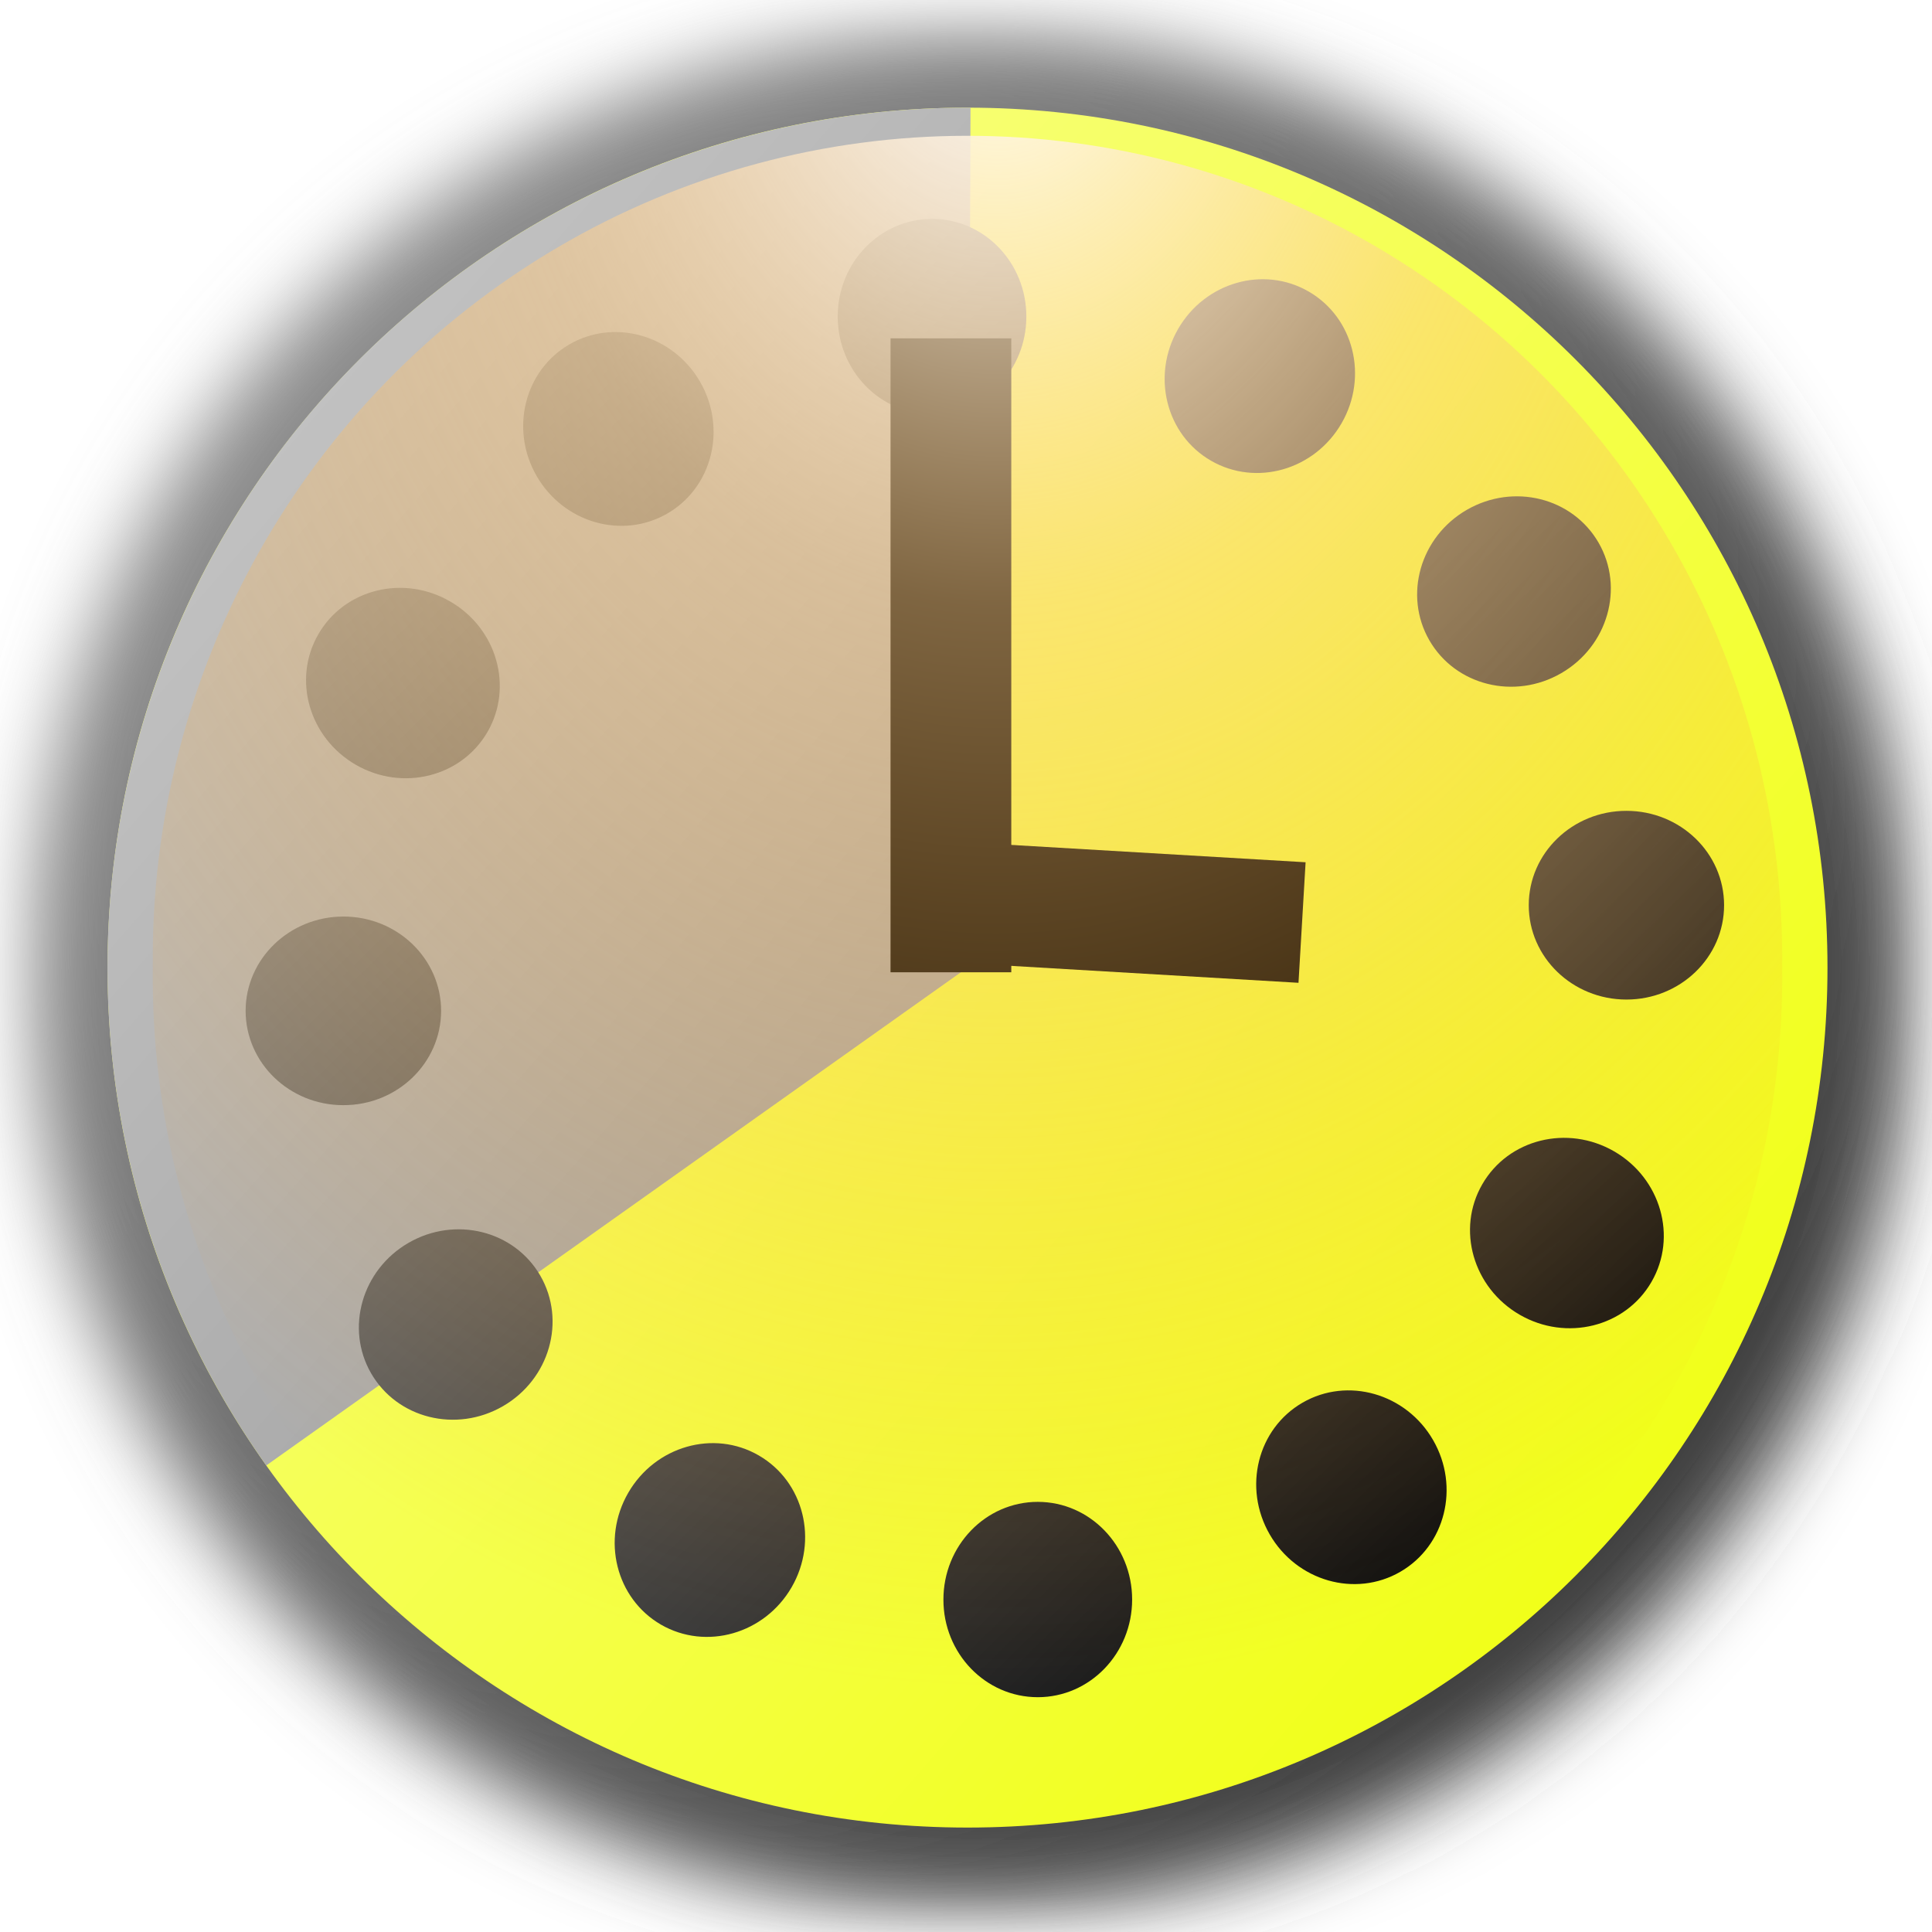
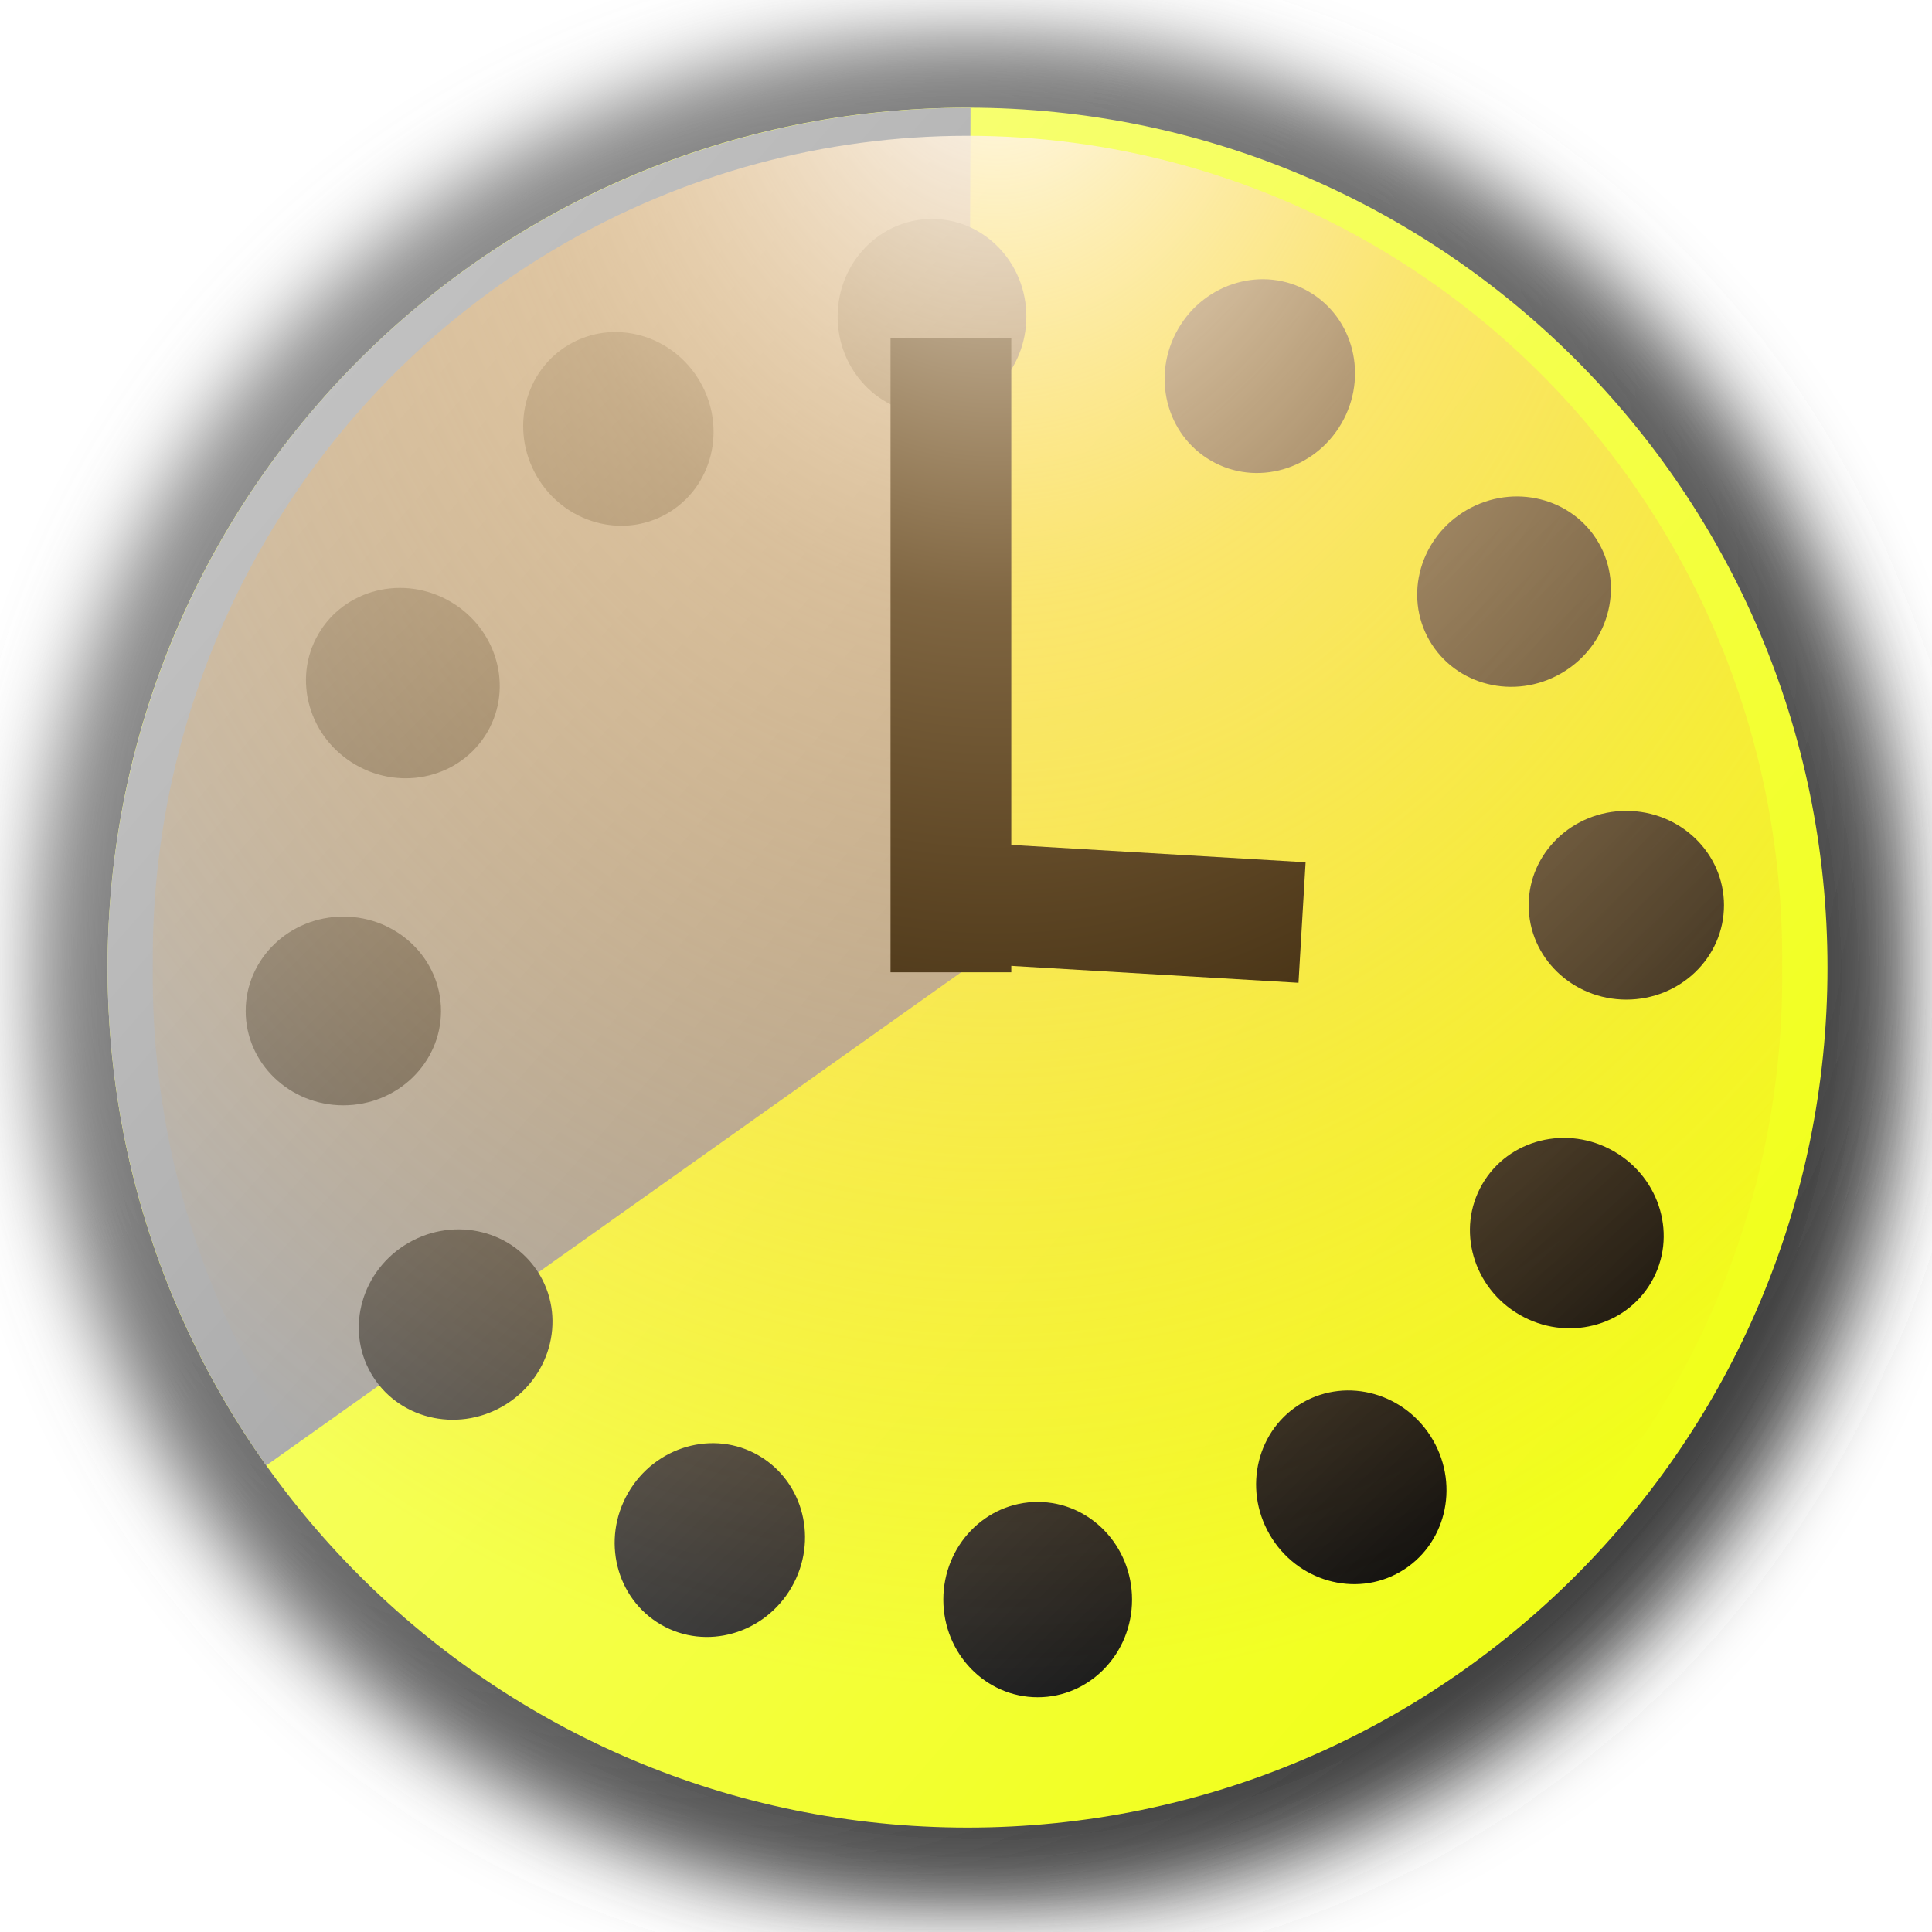
- <svg xmlns="http://www.w3.org/2000/svg" xmlns:xlink="http://www.w3.org/1999/xlink" width="16px" height="16px" id="svg2987" version="1.1">
-   <defs id="defs2989">
-     <linearGradient id="linearGradient4465">
-       <stop id="stop4467" offset="0" style="stop-color:#c1c1c1;stop-opacity:1;" />
-       <stop id="stop4469" offset="1" style="stop-color:#8c8c8c;stop-opacity:1;" />
-     </linearGradient>
-     <linearGradient id="linearGradient4424">
-       <stop style="stop-color:#000000;stop-opacity:1;" offset="0" id="stop4426" />
-       <stop style="stop-color:#b3b3b3;stop-opacity:1;" offset="1" id="stop4428" />
-     </linearGradient>
-     <linearGradient id="linearGradient4357">
-       <stop id="stop4359" offset="0" style="stop-color:#ffffff;stop-opacity:1;" />
-       <stop style="stop-color:#ffcc84;stop-opacity:0.498;" offset="0.364" id="stop4473" />
-       <stop id="stop4361" offset="1" style="stop-color:#ff9a0a;stop-opacity:0;" />
-     </linearGradient>
-     <linearGradient id="linearGradient4347">
-       <stop id="stop4349" offset="0" style="stop-color:#909090;stop-opacity:1;" />
-       <stop id="stop4351" offset="1" style="stop-color:#3c3c3c;stop-opacity:1;" />
-     </linearGradient>
-     <linearGradient id="linearGradient3767">
-       <stop style="stop-color:#f8ff82;stop-opacity:1;" offset="0" id="stop3769" />
-       <stop style="stop-color:#f1ff19;stop-opacity:1;" offset="1" id="stop3771" />
-     </linearGradient>
-     <linearGradient xlink:href="#linearGradient4347" id="linearGradient3779" x1="2.225" y1="2.83" x2="14.039" y2="13.172" gradientUnits="userSpaceOnUse" />
-     <filter id="filter4339">
-       <feGaussianBlur stdDeviation="0.324" id="feGaussianBlur4341" />
-     </filter>
-     <linearGradient xlink:href="#linearGradient3767" id="linearGradient4345" gradientUnits="userSpaceOnUse" x1="2.225" y1="2.83" x2="14.039" y2="13.172" />
-     <linearGradient xlink:href="#linearGradient4424" id="linearGradient4430" x1="10.74" y1="16.149" x2="6.306" y2="-1.28" gradientUnits="userSpaceOnUse" />
-     <radialGradient xlink:href="#linearGradient4357" id="radialGradient4440" gradientUnits="userSpaceOnUse" gradientTransform="matrix(1.571298,0.01074232,-0.01353758,1.980168,-4.565548,-0.6835587)" cx="8.198" cy="-0.08" fx="8.198" fy="-0.08" r="7.778" />
-     <linearGradient xlink:href="#linearGradient4465" id="linearGradient4471" gradientUnits="userSpaceOnUse" x1="2.225" y1="2.83" x2="14.039" y2="13.172" />
-   </defs>
-   <g id="layer4" style="display:inline">
-     <path style="fill:url(#linearGradient3779);fill-opacity:1;stroke:none;display:inline;filter:url(#filter4339)" id="path2997" d="m 15.822,8.133 a 7.778,7.778 0 1 1 -15.556,0 7.778,7.778 0 1 1 15.556,0 z" transform="translate(0,-0.08838835)" />
+ <svg xmlns="http://www.w3.org/2000/svg" height="16" width="16">
+   <linearGradient id="a" gradientUnits="userSpaceOnUse" x1="2.225" x2="14.039" y1="2.83" y2="13.172">
+     <stop offset="0" stop-color="#909090" />
+     <stop offset="1" stop-color="#3c3c3c" />
+   </linearGradient>
+   <filter id="b">
+     <feGaussianBlur stdDeviation=".324" />
+   </filter>
+   <linearGradient id="c" gradientUnits="userSpaceOnUse" x1="2.225" x2="14.039" y1="2.83" y2="13.172">
+     <stop offset="0" stop-color="#f8ff82" />
+     <stop offset="1" stop-color="#f1ff19" />
+   </linearGradient>
+   <linearGradient id="d" gradientUnits="userSpaceOnUse" x1="10.74" x2="6.306" y1="16.149" y2="-1.28">
+     <stop offset="0" />
+     <stop offset="1" stop-color="#b3b3b3" />
+   </linearGradient>
+   <radialGradient id="e" cx="8.198" cy="-.08" gradientTransform="matrix(1.571298 .01074232 -.01353758 1.980168 -4.565548 -.683559)" gradientUnits="userSpaceOnUse" r="7.778">
+     <stop offset="0" stop-color="#fff" />
+     <stop offset=".364" stop-color="#ffcc84" stop-opacity=".498" />
+     <stop offset="1" stop-color="#ff9a0a" stop-opacity="0" />
+   </radialGradient>
+   <linearGradient id="f" gradientUnits="userSpaceOnUse" x1="2.225" x2="14.039" y1="2.83" y2="13.172">
+     <stop offset="0" stop-color="#c1c1c1" />
+     <stop offset="1" stop-color="#8c8c8c" />
+   </linearGradient>
+   <path d="m15.822 8.133a7.778 7.778 0 1 1 -15.556 0 7.778 7.778 0 1 1 15.556 0z" fill="url(#a)" filter="url(#b)" transform="translate(0 -.088388)" />
+   <path d="m15.822 8.133a7.778 7.778 0 1 1 -15.556 0 7.778 7.778 0 1 1 15.556 0z" fill="url(#c)" transform="matrix(.9156293 0 0 .9156293 .647372 .566585)" />
+   <path d="m1.701 12.636a7.778 7.778 0 0 1 6.37-12.28l-.027 7.778z" fill="url(#f)" transform="matrix(.9156293 0 0 .9156293 .647372 .566585)" />
+   <g>
+     <path d="m8.875 2.031c0 .501-.392.906-.875.906s-.875-.406-.875-.906.392-.906.875-.906.875.406.875.906zm-3.027.605c.25.433.114.981-.305 1.222s-.961.086-1.211-.347c-.25-.433-.114-.981.305-1.222.419-.242.961-.086 1.211.347zm-2.319 2.037c.433.25.589.792.347 1.211s-.789.555-1.222.305c-.433-.25-.589-.792-.347-1.211.242-.419.789-.555 1.222-.305zm-.99 2.923c.501 0 .906.392.906.875s-.406.875-.906.875-.906-.392-.906-.875.406-.875.906-.875zm.605 3.027c.433-.25.981-.114 1.222.305s.086.961-.347 1.211c-.433.25-.981.114-1.222-.305s-.086-.961.347-1.211zm2.037 2.319c.25-.433.792-.589 1.211-.347.419.242.555.789.305 1.222-.25.433-.792.589-1.211.347-.419-.242-.555-.789-.305-1.222zm2.923.99c0-.501.392-.906.875-.906s.875.406.875.906c0 .501-.392.906-.875.906s-.875-.406-.875-.906zm3.027-.605c-.25-.433-.114-.981.305-1.222.419-.242.961-.086 1.211.347.25.433.114.981-.305 1.222-.419.242-.961.086-1.211-.347zm2.319-2.037c-.433-.25-.589-.792-.347-1.211.242-.419.789-.555 1.222-.305.433.25.589.792.347 1.211-.242.419-.789.555-1.222.305zm.99-2.923c-.501 0-.906-.392-.906-.875s.406-.875.906-.875.906.392.906.875-.406.875-.906.875zm-.605-3.027c-.433.25-.981.114-1.222-.305-.242-.419-.086-.961.347-1.211.433-.25.981-.114 1.222.305.242.419.086.961-.347 1.211zm-2.037-2.319c-.25.433-.792.589-1.211.347s-.555-.789-.305-1.222c.25-.433.792-.589 1.211-.347s.555.789.305 1.222z" fill="url(#d)" transform="matrix(.773237 -.4464286 .4464286 .773237 -1.97159 5.552933)" />
+     <g fill="none" stroke="#000">
+       <path d="m7.875 2.802v5.25" />
+       <path d="m7.778 7.463 3.005.177" />
+     </g>
  </g>
-   <g id="layer1" style="display:inline">
-     <path transform="matrix(0.9156293,0,0,0.9156293,0.6473722,0.5665854)" d="m 15.822,8.133 a 7.778,7.778 0 1 1 -15.556,0 7.778,7.778 0 1 1 15.556,0 z" id="path4343" style="fill:url(#linearGradient4345);fill-opacity:1;stroke:none" />
-   </g>
-   <g id="layer5" style="display:inline">
-     <path style="fill:url(#linearGradient4471);fill-opacity:1;stroke:none;display:inline" id="path4462" d="M 1.701,12.636 A 7.778,7.778 0 0 1 8.071,0.355 L 8.043,8.133 z" transform="matrix(0.9156293,0,0,0.9156293,0.6473722,0.5665854)" />
-   </g>
-   <g id="layer2" style="display:inline">
-     <path id="use4309" transform="matrix(0.773237,-0.4464286,0.4464286,0.773237,-1.97159,5.552933)" style="fill:url(#linearGradient4430);fill-opacity:1;stroke:none" d="M 8.875,2.031 C 8.875,2.532 8.483,2.938 8,2.938 7.517,2.938 7.125,2.532 7.125,2.031 7.125,1.531 7.517,1.125 8,1.125 c 0.483,0 0.875,0.406 0.875,0.906 z M 5.848,2.636 C 6.099,3.069 5.962,3.617 5.544,3.858 5.125,4.1 4.583,3.944 4.333,3.511 4.083,3.077 4.219,2.53 4.638,2.289 5.056,2.047 5.598,2.202 5.848,2.636 z M 3.53,4.673 C 3.963,4.923 4.119,5.465 3.877,5.884 3.635,6.302 3.088,6.439 2.655,6.188 2.221,5.938 2.066,5.396 2.307,4.977 2.549,4.559 3.096,4.423 3.53,4.673 z m -0.99,2.923 c 0.501,0 0.906,0.392 0.906,0.875 0,0.483 -0.406,0.875 -0.906,0.875 -0.501,0 -0.906,-0.392 -0.906,-0.875 0,-0.483 0.406,-0.875 0.906,-0.875 z M 3.145,10.623 c 0.433,-0.25 0.981,-0.114 1.222,0.305 0.242,0.419 0.086,0.961 -0.347,1.211 C 3.586,12.389 3.039,12.252 2.797,11.834 2.556,11.415 2.711,10.873 3.145,10.623 z m 2.037,2.319 c 0.25,-0.433 0.792,-0.589 1.211,-0.347 0.419,0.242 0.555,0.789 0.305,1.222 -0.25,0.433 -0.792,0.589 -1.211,0.347 C 5.068,13.922 4.931,13.375 5.182,12.942 z m 2.923,0.99 c 0,-0.501 0.392,-0.906 0.875,-0.906 0.483,0 0.875,0.406 0.875,0.906 0,0.501 -0.392,0.906 -0.875,0.906 -0.483,0 -0.875,-0.406 -0.875,-0.906 z M 11.132,13.327 c -0.25,-0.433 -0.114,-0.981 0.305,-1.222 0.419,-0.242 0.961,-0.086 1.211,0.347 0.25,0.433 0.114,0.981 -0.305,1.222 -0.419,0.242 -0.961,0.086 -1.211,-0.347 z m 2.319,-2.037 c -0.433,-0.25 -0.589,-0.792 -0.347,-1.211 0.242,-0.419 0.789,-0.555 1.222,-0.305 0.433,0.25 0.589,0.792 0.347,1.211 -0.242,0.419 -0.789,0.555 -1.222,0.305 z M 14.44,8.366 c -0.501,0 -0.906,-0.392 -0.906,-0.875 0,-0.483 0.406,-0.875 0.906,-0.875 0.501,0 0.906,0.392 0.906,0.875 0,0.483 -0.406,0.875 -0.906,0.875 z M 13.835,5.34 C 13.402,5.59 12.855,5.454 12.613,5.035 12.371,4.617 12.527,4.074 12.96,3.824 c 0.433,-0.25 0.981,-0.114 1.222,0.305 0.242,0.419 0.086,0.961 -0.347,1.211 z M 11.798,3.021 C 11.548,3.454 11.006,3.61 10.588,3.368 10.169,3.127 10.033,2.579 10.283,2.146 10.533,1.712 11.075,1.557 11.494,1.799 11.912,2.04 12.049,2.587 11.798,3.021 z" />
-     <path style="fill:none;stroke:#000000;stroke-width:1px;stroke-linecap:butt;stroke-linejoin:miter;stroke-opacity:1" d="m 7.875,2.802 0,5.25" id="path4436" />
-     <path style="fill:none;stroke:#000000;stroke-width:1px;stroke-linecap:butt;stroke-linejoin:miter;stroke-opacity:1" d="M 7.778,7.463 10.783,7.64" id="path4438" />
-   </g>
-   <g id="layer3" style="display:inline">
-     <path style="fill:url(#radialGradient4440);fill-opacity:1;stroke:none" id="path4353" d="m 15.412,8.133 a 7.369,7.437 0 1 1 -14.737,0 7.369,7.437 0 1 1 14.737,0 z" transform="matrix(0.9156293,0,0,0.9156293,0.6473722,0.5665854)" />
-   </g>
+   <path d="m15.412 8.133a7.369 7.437 0 1 1 -14.737 0 7.369 7.437 0 1 1 14.737 0z" fill="url(#e)" transform="matrix(.9156293 0 0 .9156293 .647372 .566585)" />
</svg>
